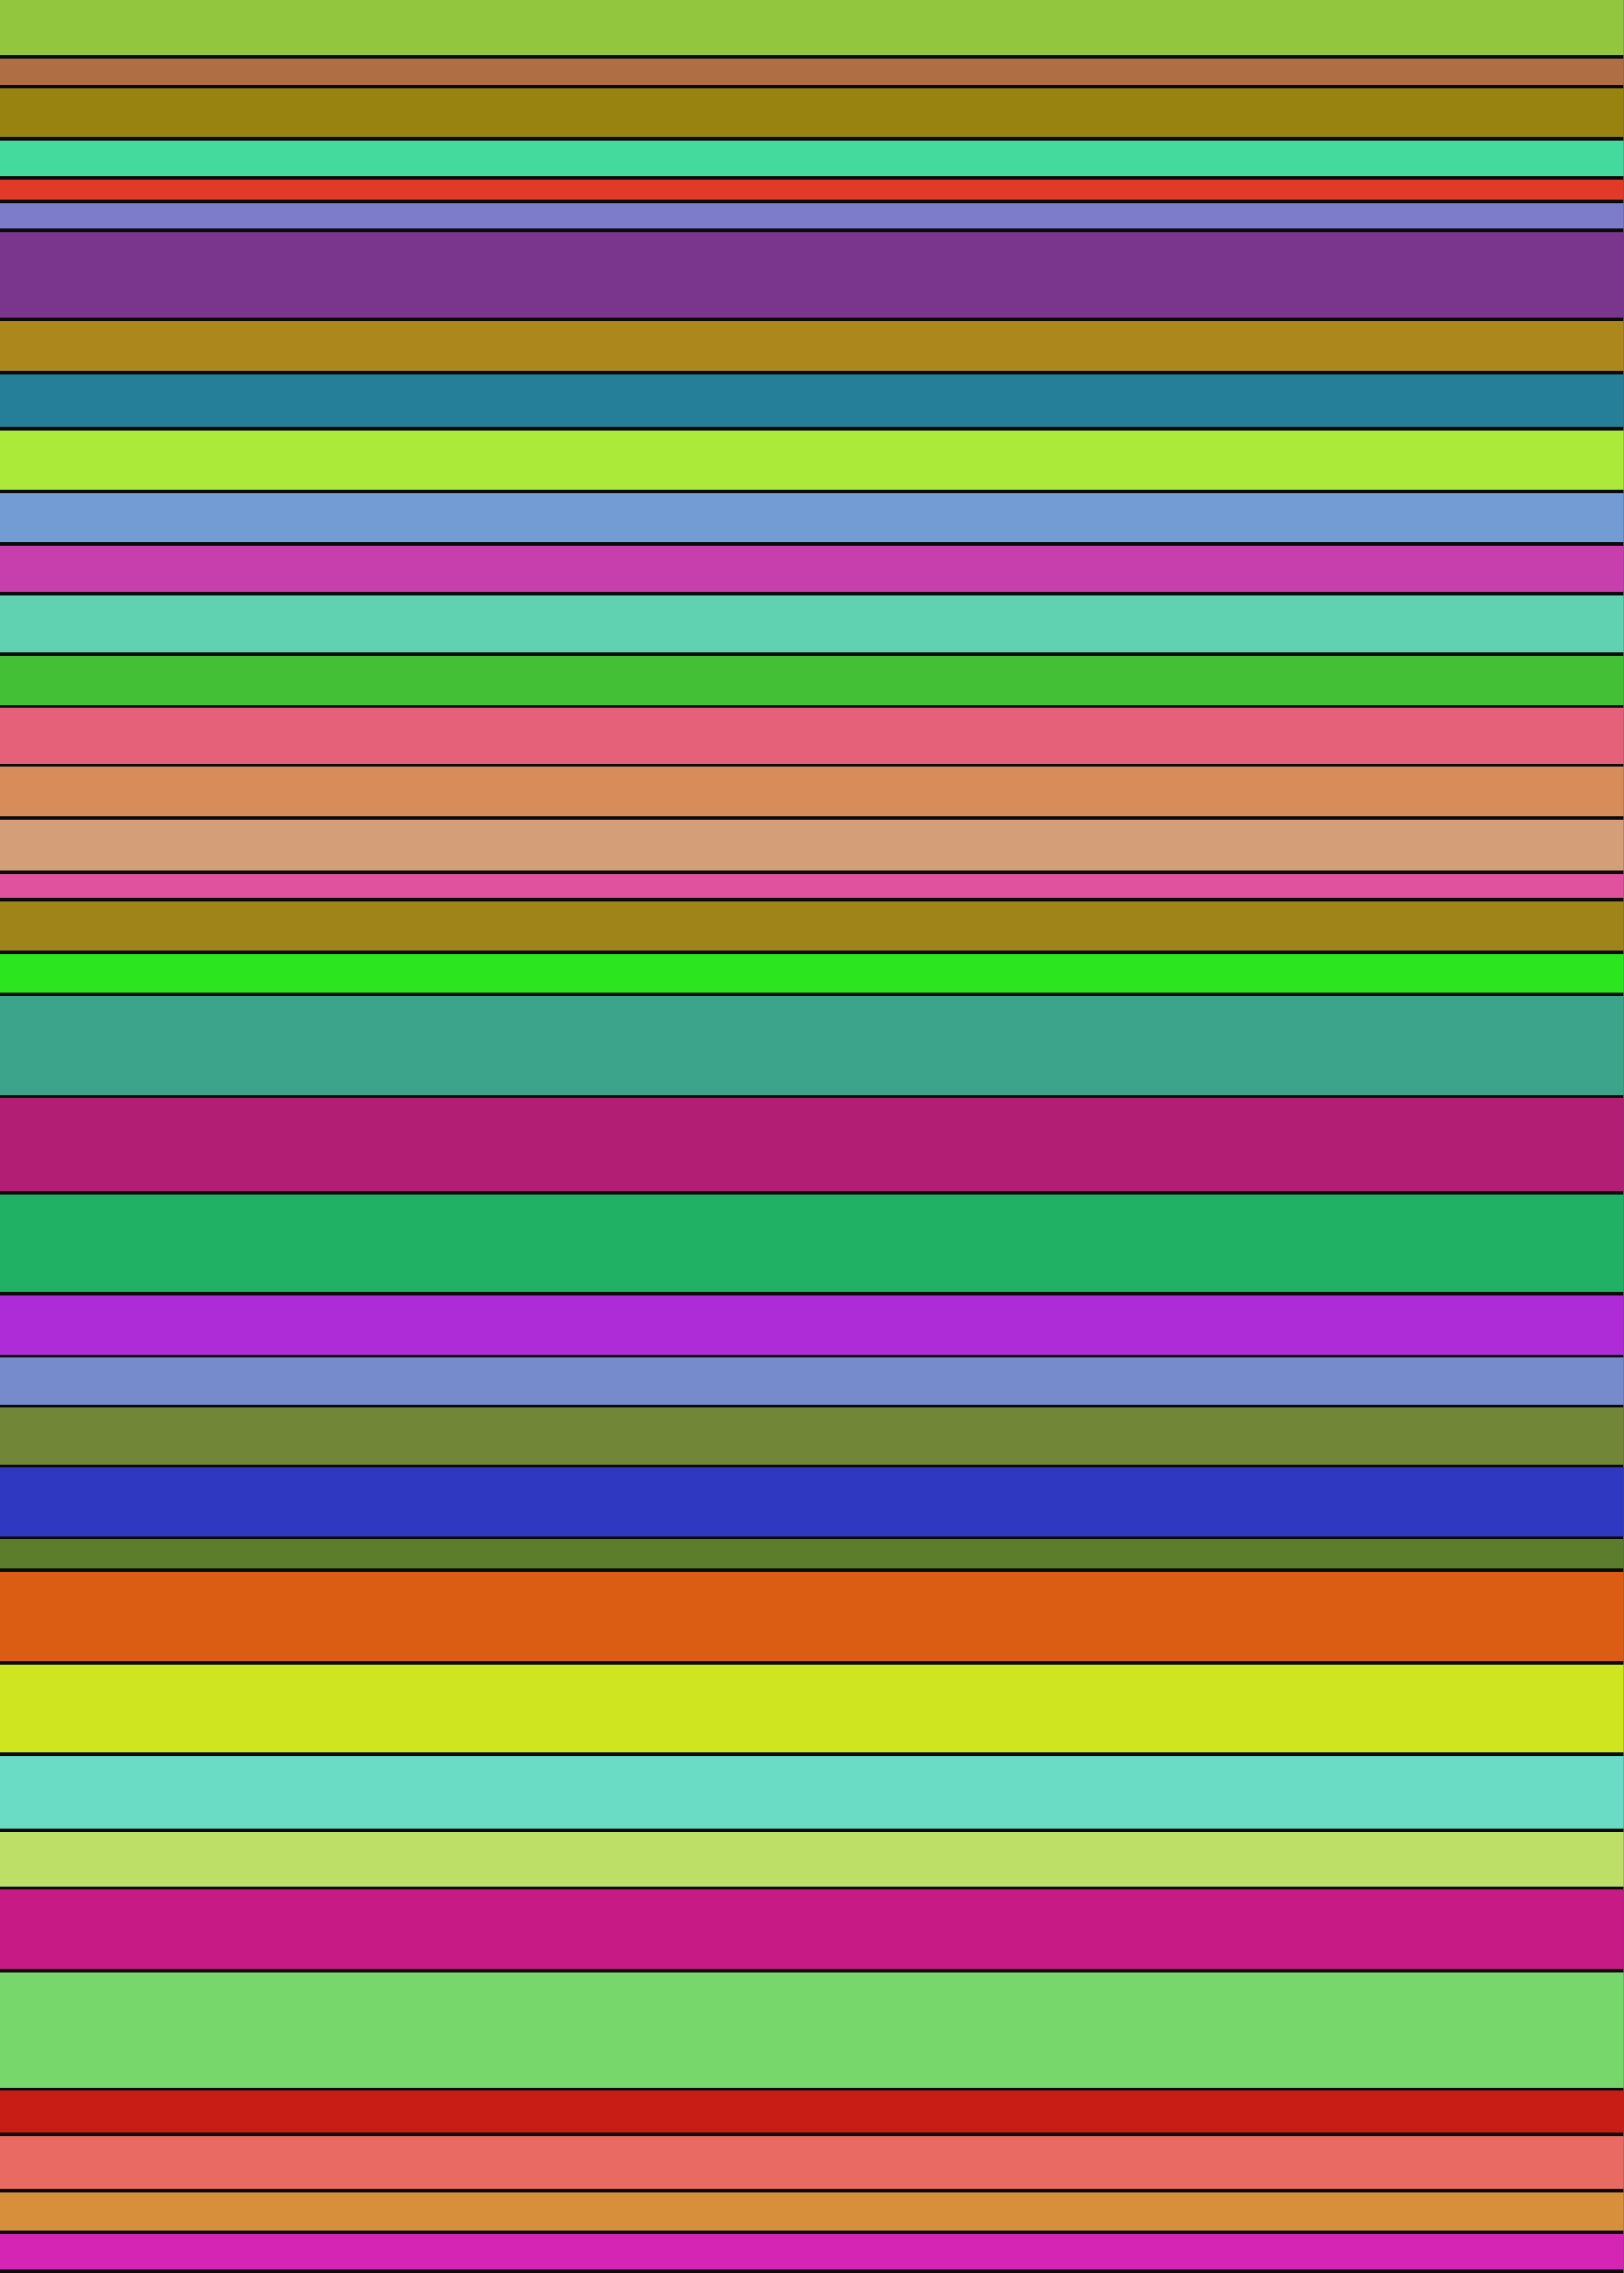
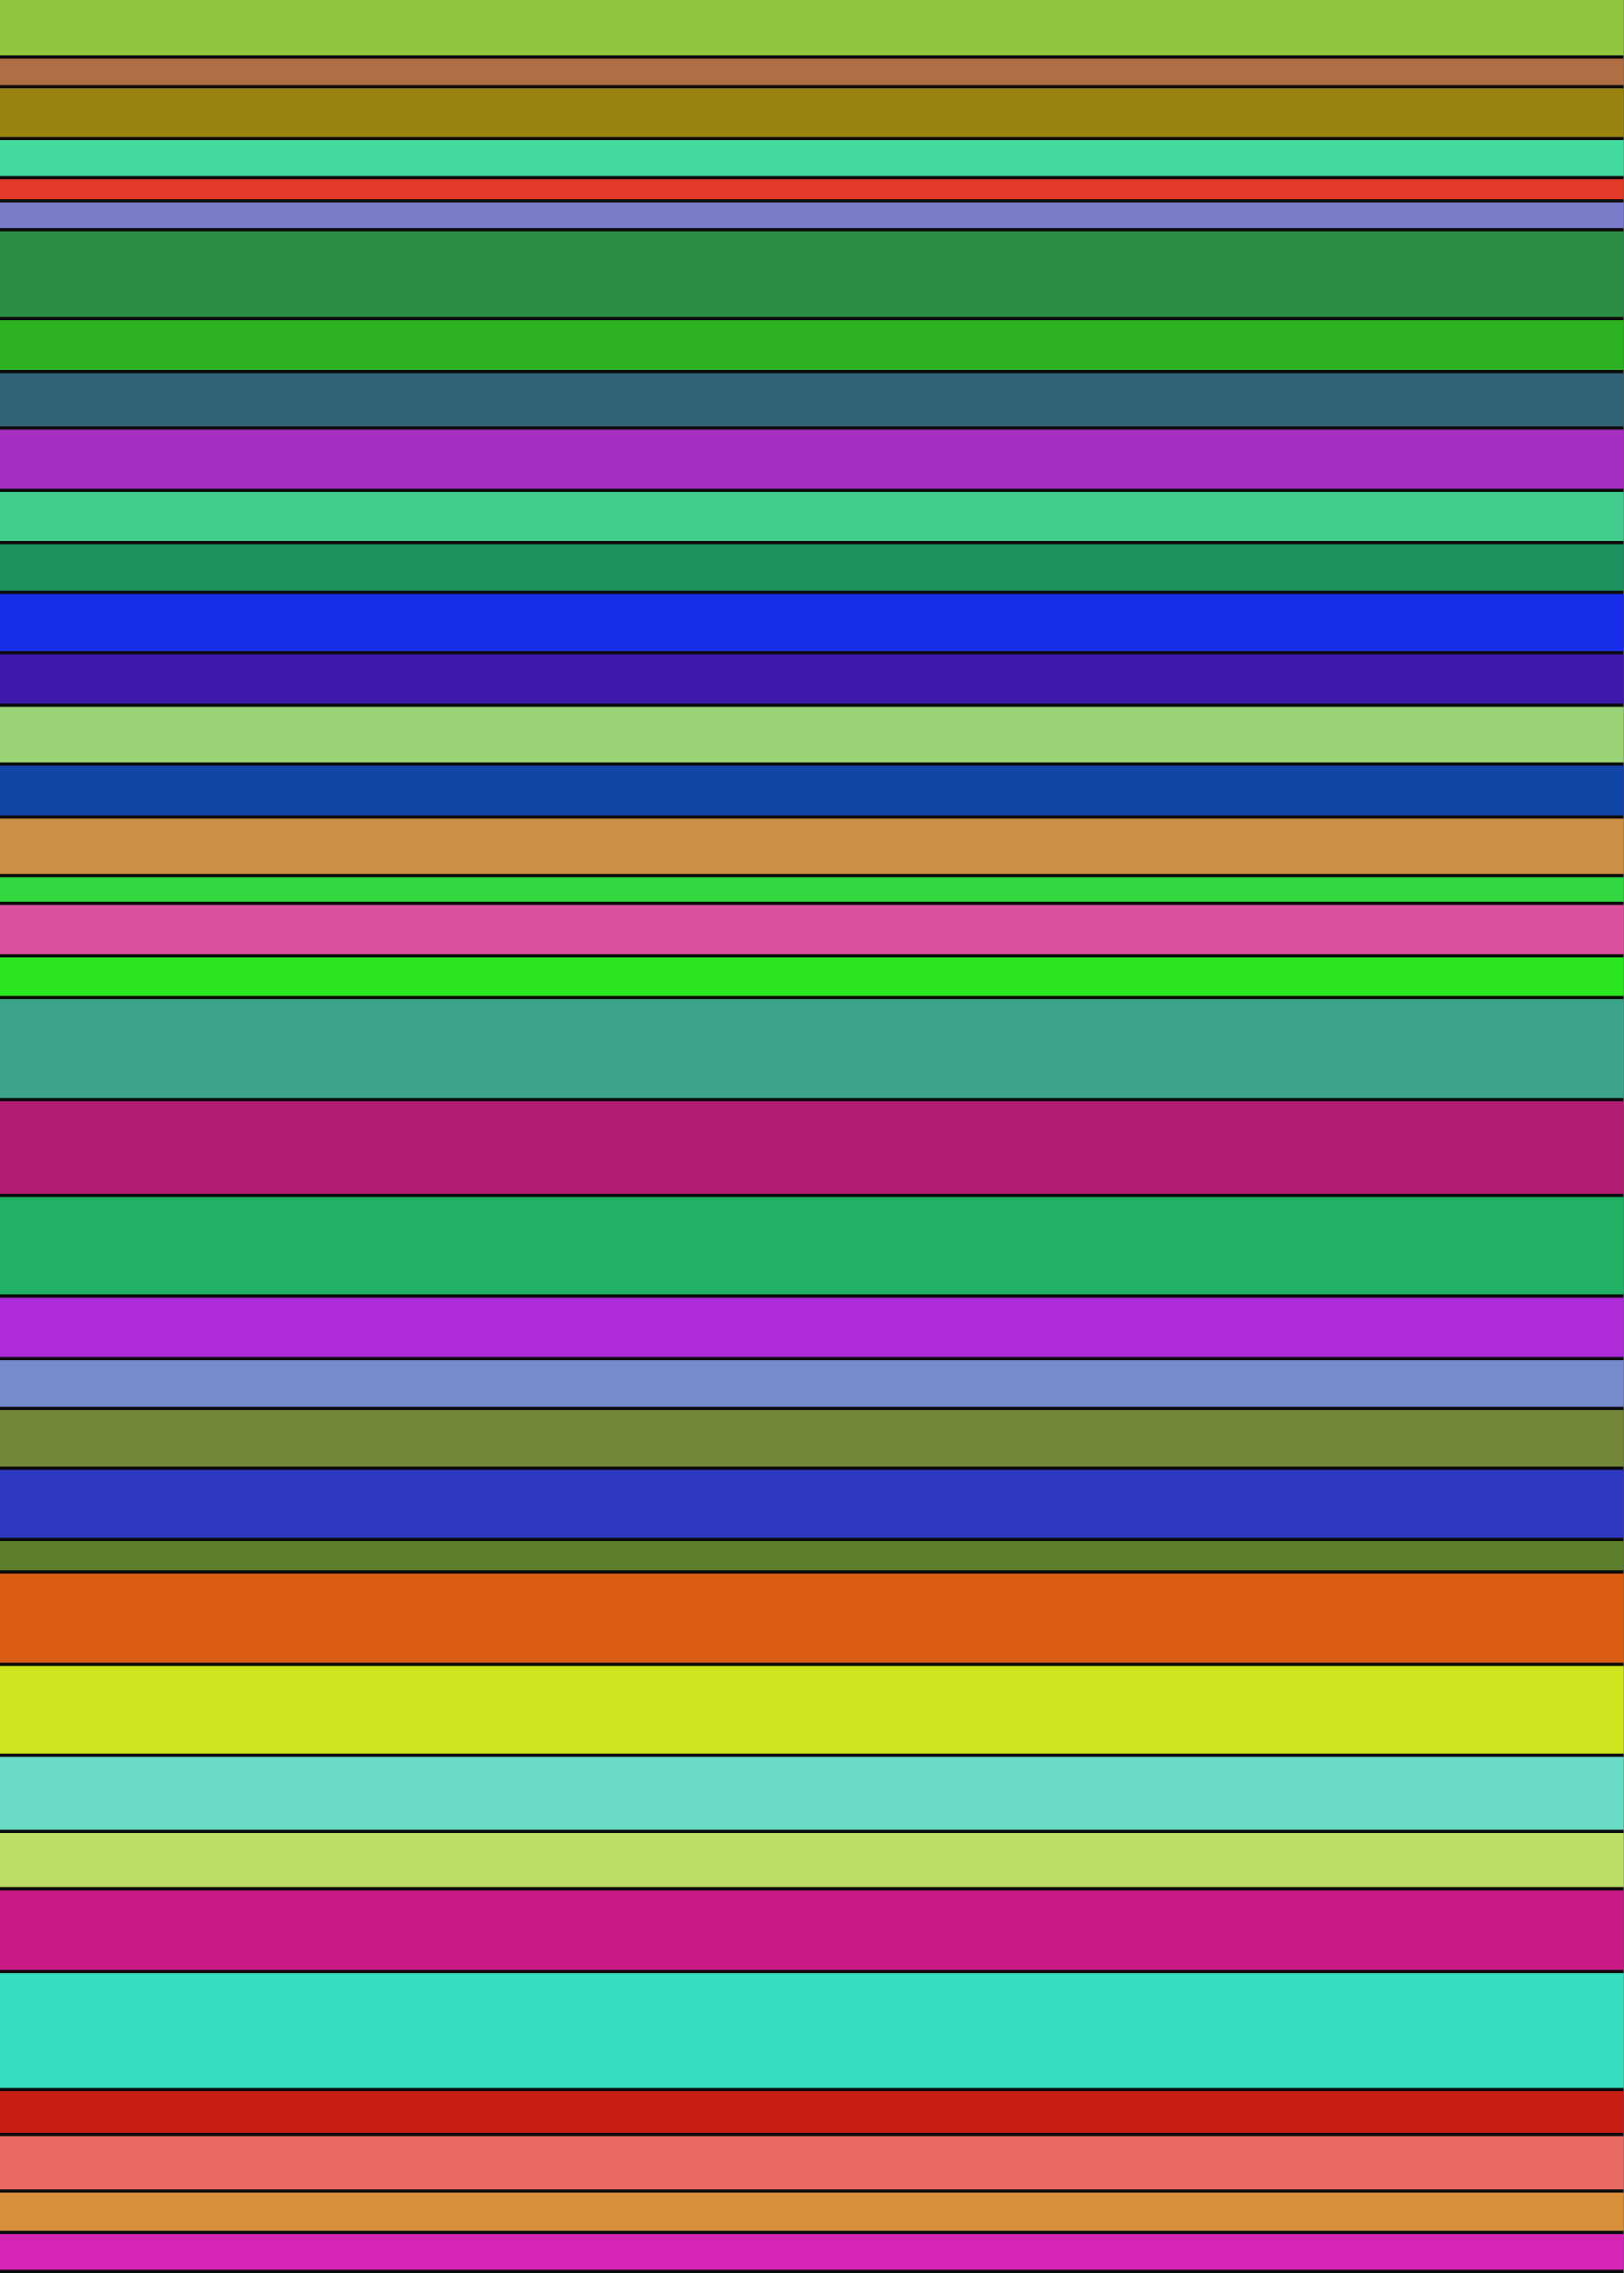
<svg xmlns="http://www.w3.org/2000/svg" viewBox="0 0 1000 1400" role="img" aria-label="Self-portrait generated from the hashes of 38 files">
  <rect width="1000" height="1400" fill="#0b0b0c" />
-   <rect x="0" y="0.0" width="1000" height="34.2" fill="hsl(83 54% 51%)" />
-   <rect x="0" y="36.2" width="1000" height="16.3" fill="hsl(23 44% 48%)" />
-   <rect x="0" y="54.5" width="1000" height="30.0" fill="hsl(50 81% 33%)" />
-   <rect x="0" y="86.6" width="1000" height="22.1" fill="hsl(156 67% 56%)" />
-   <rect x="0" y="110.7" width="1000" height="12.3" fill="hsl(6 76% 52%)" />
-   <rect x="0" y="125.0" width="1000" height="15.8" fill="hsl(240 43% 64%)" />
-   <rect x="0" y="142.9" width="1000" height="52.9" fill="hsl(287 45% 38%)" />
-   <rect x="0" y="197.7" width="1000" height="30.7" fill="hsl(45 72% 39%)" />
-   <rect x="0" y="230.4" width="1000" height="32.7" fill="hsl(193 61% 37%)" />
-   <rect x="0" y="265.2" width="1000" height="36.5" fill="hsl(81 81% 57%)" />
-   <rect x="0" y="303.6" width="1000" height="30.2" fill="hsl(215 53% 64%)" />
-   <rect x="0" y="335.9" width="1000" height="28.6" fill="hsl(311 54% 51%)" />
-   <rect x="0" y="366.5" width="1000" height="35.2" fill="hsl(163 56% 60%)" />
-   <rect x="0" y="403.7" width="1000" height="30.4" fill="hsl(114 57% 48%)" />
-   <rect x="0" y="436.1" width="1000" height="34.3" fill="hsl(349 72% 64%)" />
-   <rect x="0" y="472.4" width="1000" height="30.6" fill="hsl(24 62% 60%)" />
-   <rect x="0" y="505.0" width="1000" height="31.2" fill="hsl(25 51% 65%)" />
-   <rect x="0" y="538.2" width="1000" height="15.0" fill="hsl(328 70% 60%)" />
-   <rect x="0" y="555.2" width="1000" height="30.3" fill="hsl(48 73% 36%)" />
-   <rect x="0" y="587.5" width="1000" height="23.8" fill="hsl(116 80% 51%)" />
-   <rect x="0" y="613.2" width="1000" height="61.1" fill="hsl(166 46% 44%)" />
-   <rect x="0" y="676.4" width="1000" height="57.2" fill="hsl(325 71% 41%)" />
-   <rect x="0" y="735.6" width="1000" height="60.1" fill="hsl(148 69% 41%)" />
-   <rect x="0" y="797.7" width="1000" height="36.6" fill="hsl(285 69% 51%)" />
-   <rect x="0" y="836.3" width="1000" height="28.8" fill="hsl(225 45% 63%)" />
-   <rect x="0" y="867.1" width="1000" height="34.9" fill="hsl(75 42% 37%)" />
-   <rect x="0" y="904.0" width="1000" height="42.1" fill="hsl(236 61% 47%)" />
-   <rect x="0" y="948.1" width="1000" height="18.1" fill="hsl(84 48% 33%)" />
-   <rect x="0" y="968.2" width="1000" height="55.0" fill="hsl(22 83% 47%)" />
-   <rect x="0" y="1025.2" width="1000" height="54.1" fill="hsl(67 79% 51%)" />
-   <rect x="0" y="1081.4" width="1000" height="45.1" fill="hsl(168 62% 64%)" />
-   <rect x="0" y="1128.4" width="1000" height="33.4" fill="hsl(77 65% 64%)" />
-   <rect x="0" y="1163.9" width="1000" height="49.0" fill="hsl(323 77% 44%)" />
-   <rect x="0" y="1214.9" width="1000" height="70.8" fill="hsl(113 58% 63%)" />
-   <rect x="0" y="1287.7" width="1000" height="25.8" fill="hsl(3 82% 43%)" />
-   <rect x="0" y="1315.5" width="1000" height="32.9" fill="hsl(3 75% 65%)" />
-   <rect x="0" y="1350.4" width="1000" height="23.6" fill="hsl(32 67% 54%)" />
-   <rect x="0" y="1375.9" width="1000" height="22.1" fill="hsl(311 70% 49%)" />
+   <rect x="0" y="0.0" width="1000" height="34.1" fill="hsl(83 54% 51%)" />
+   <rect x="0" y="36.1" width="1000" height="16.3" fill="hsl(23 44% 48%)" />
+   <rect x="0" y="54.4" width="1000" height="30.0" fill="hsl(50 81% 33%)" />
+   <rect x="0" y="86.3" width="1000" height="22.1" fill="hsl(156 67% 56%)" />
+   <rect x="0" y="110.4" width="1000" height="12.3" fill="hsl(6 76% 52%)" />
+   <rect x="0" y="124.7" width="1000" height="15.8" fill="hsl(240 43% 64%)" />
+   <rect x="0" y="142.5" width="1000" height="52.7" fill="hsl(133 52% 36%)" />
+   <rect x="0" y="197.2" width="1000" height="30.7" fill="hsl(115 69% 41%)" />
+   <rect x="0" y="229.9" width="1000" height="32.7" fill="hsl(197 42% 33%)" />
+   <rect x="0" y="264.6" width="1000" height="36.4" fill="hsl(289 61% 47%)" />
+   <rect x="0" y="303.0" width="1000" height="30.2" fill="hsl(153 58% 53%)" />
+   <rect x="0" y="335.2" width="1000" height="28.6" fill="hsl(154 67% 34%)" />
+   <rect x="0" y="365.9" width="1000" height="35.2" fill="hsl(234 81% 50%)" />
+   <rect x="0" y="403.0" width="1000" height="30.3" fill="hsl(255 75% 38%)" />
+   <rect x="0" y="435.4" width="1000" height="34.2" fill="hsl(97 52% 65%)" />
+   <rect x="0" y="471.6" width="1000" height="30.6" fill="hsl(219 81% 36%)" />
+   <rect x="0" y="504.2" width="1000" height="34.1" fill="hsl(34 56% 53%)" />
+   <rect x="0" y="540.3" width="1000" height="15.1" fill="hsl(125 67% 52%)" />
+   <rect x="0" y="557.4" width="1000" height="30.3" fill="hsl(327 66% 59%)" />
+   <rect x="0" y="589.7" width="1000" height="23.7" fill="hsl(116 80% 51%)" />
+   <rect x="0" y="615.4" width="1000" height="60.9" fill="hsl(166 46% 44%)" />
+   <rect x="0" y="678.3" width="1000" height="57.0" fill="hsl(325 71% 41%)" />
+   <rect x="0" y="737.3" width="1000" height="59.9" fill="hsl(148 69% 41%)" />
+   <rect x="0" y="799.3" width="1000" height="36.5" fill="hsl(285 69% 51%)" />
+   <rect x="0" y="837.8" width="1000" height="28.7" fill="hsl(225 45% 63%)" />
+   <rect x="0" y="868.5" width="1000" height="34.8" fill="hsl(75 42% 37%)" />
+   <rect x="0" y="905.3" width="1000" height="41.9" fill="hsl(236 61% 47%)" />
+   <rect x="0" y="949.2" width="1000" height="18.0" fill="hsl(84 48% 33%)" />
+   <rect x="0" y="969.2" width="1000" height="54.9" fill="hsl(22 83% 47%)" />
+   <rect x="0" y="1026.1" width="1000" height="54.0" fill="hsl(67 79% 51%)" />
+   <rect x="0" y="1082.1" width="1000" height="44.9" fill="hsl(168 62% 64%)" />
+   <rect x="0" y="1129.0" width="1000" height="33.3" fill="hsl(77 65% 64%)" />
+   <rect x="0" y="1164.4" width="1000" height="48.9" fill="hsl(323 77% 44%)" />
+   <rect x="0" y="1215.3" width="1000" height="70.7" fill="hsl(169 71% 54%)" />
+   <rect x="0" y="1288.0" width="1000" height="25.7" fill="hsl(3 82% 43%)" />
+   <rect x="0" y="1315.7" width="1000" height="32.8" fill="hsl(3 75% 65%)" />
+   <rect x="0" y="1350.5" width="1000" height="23.5" fill="hsl(32 67% 54%)" />
+   <rect x="0" y="1376.0" width="1000" height="22.0" fill="hsl(311 70% 49%)" />
</svg>
